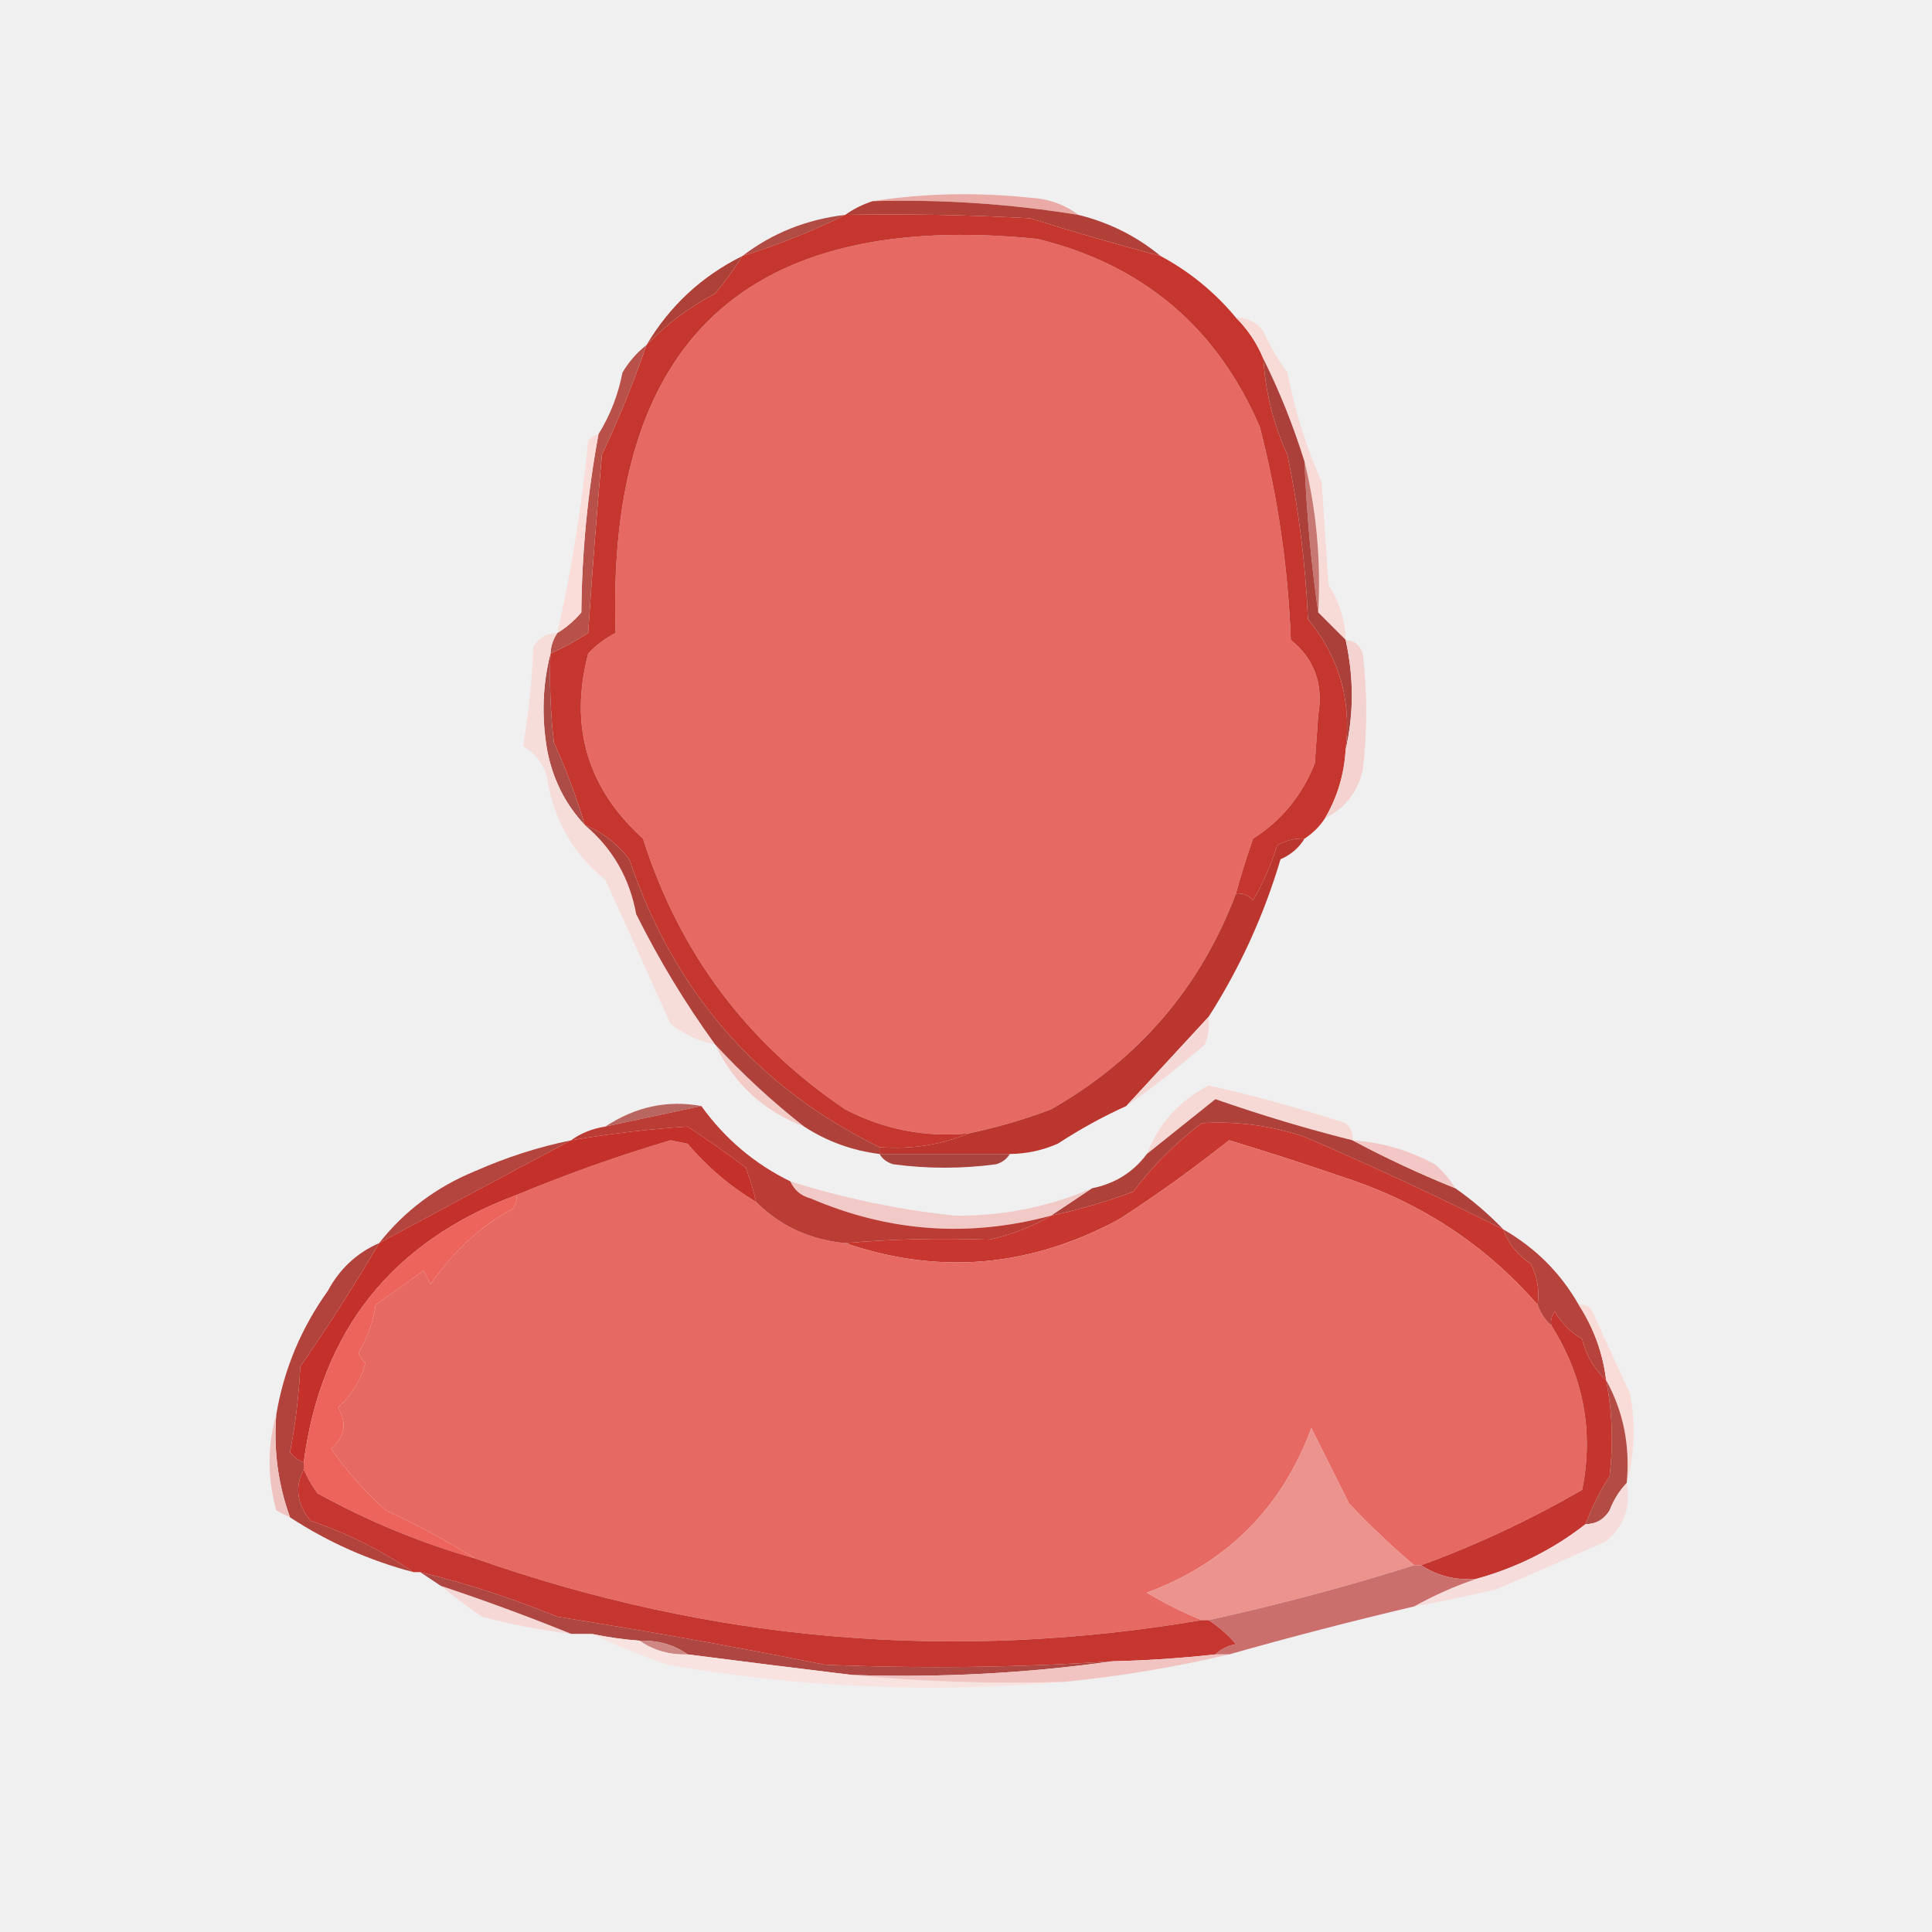
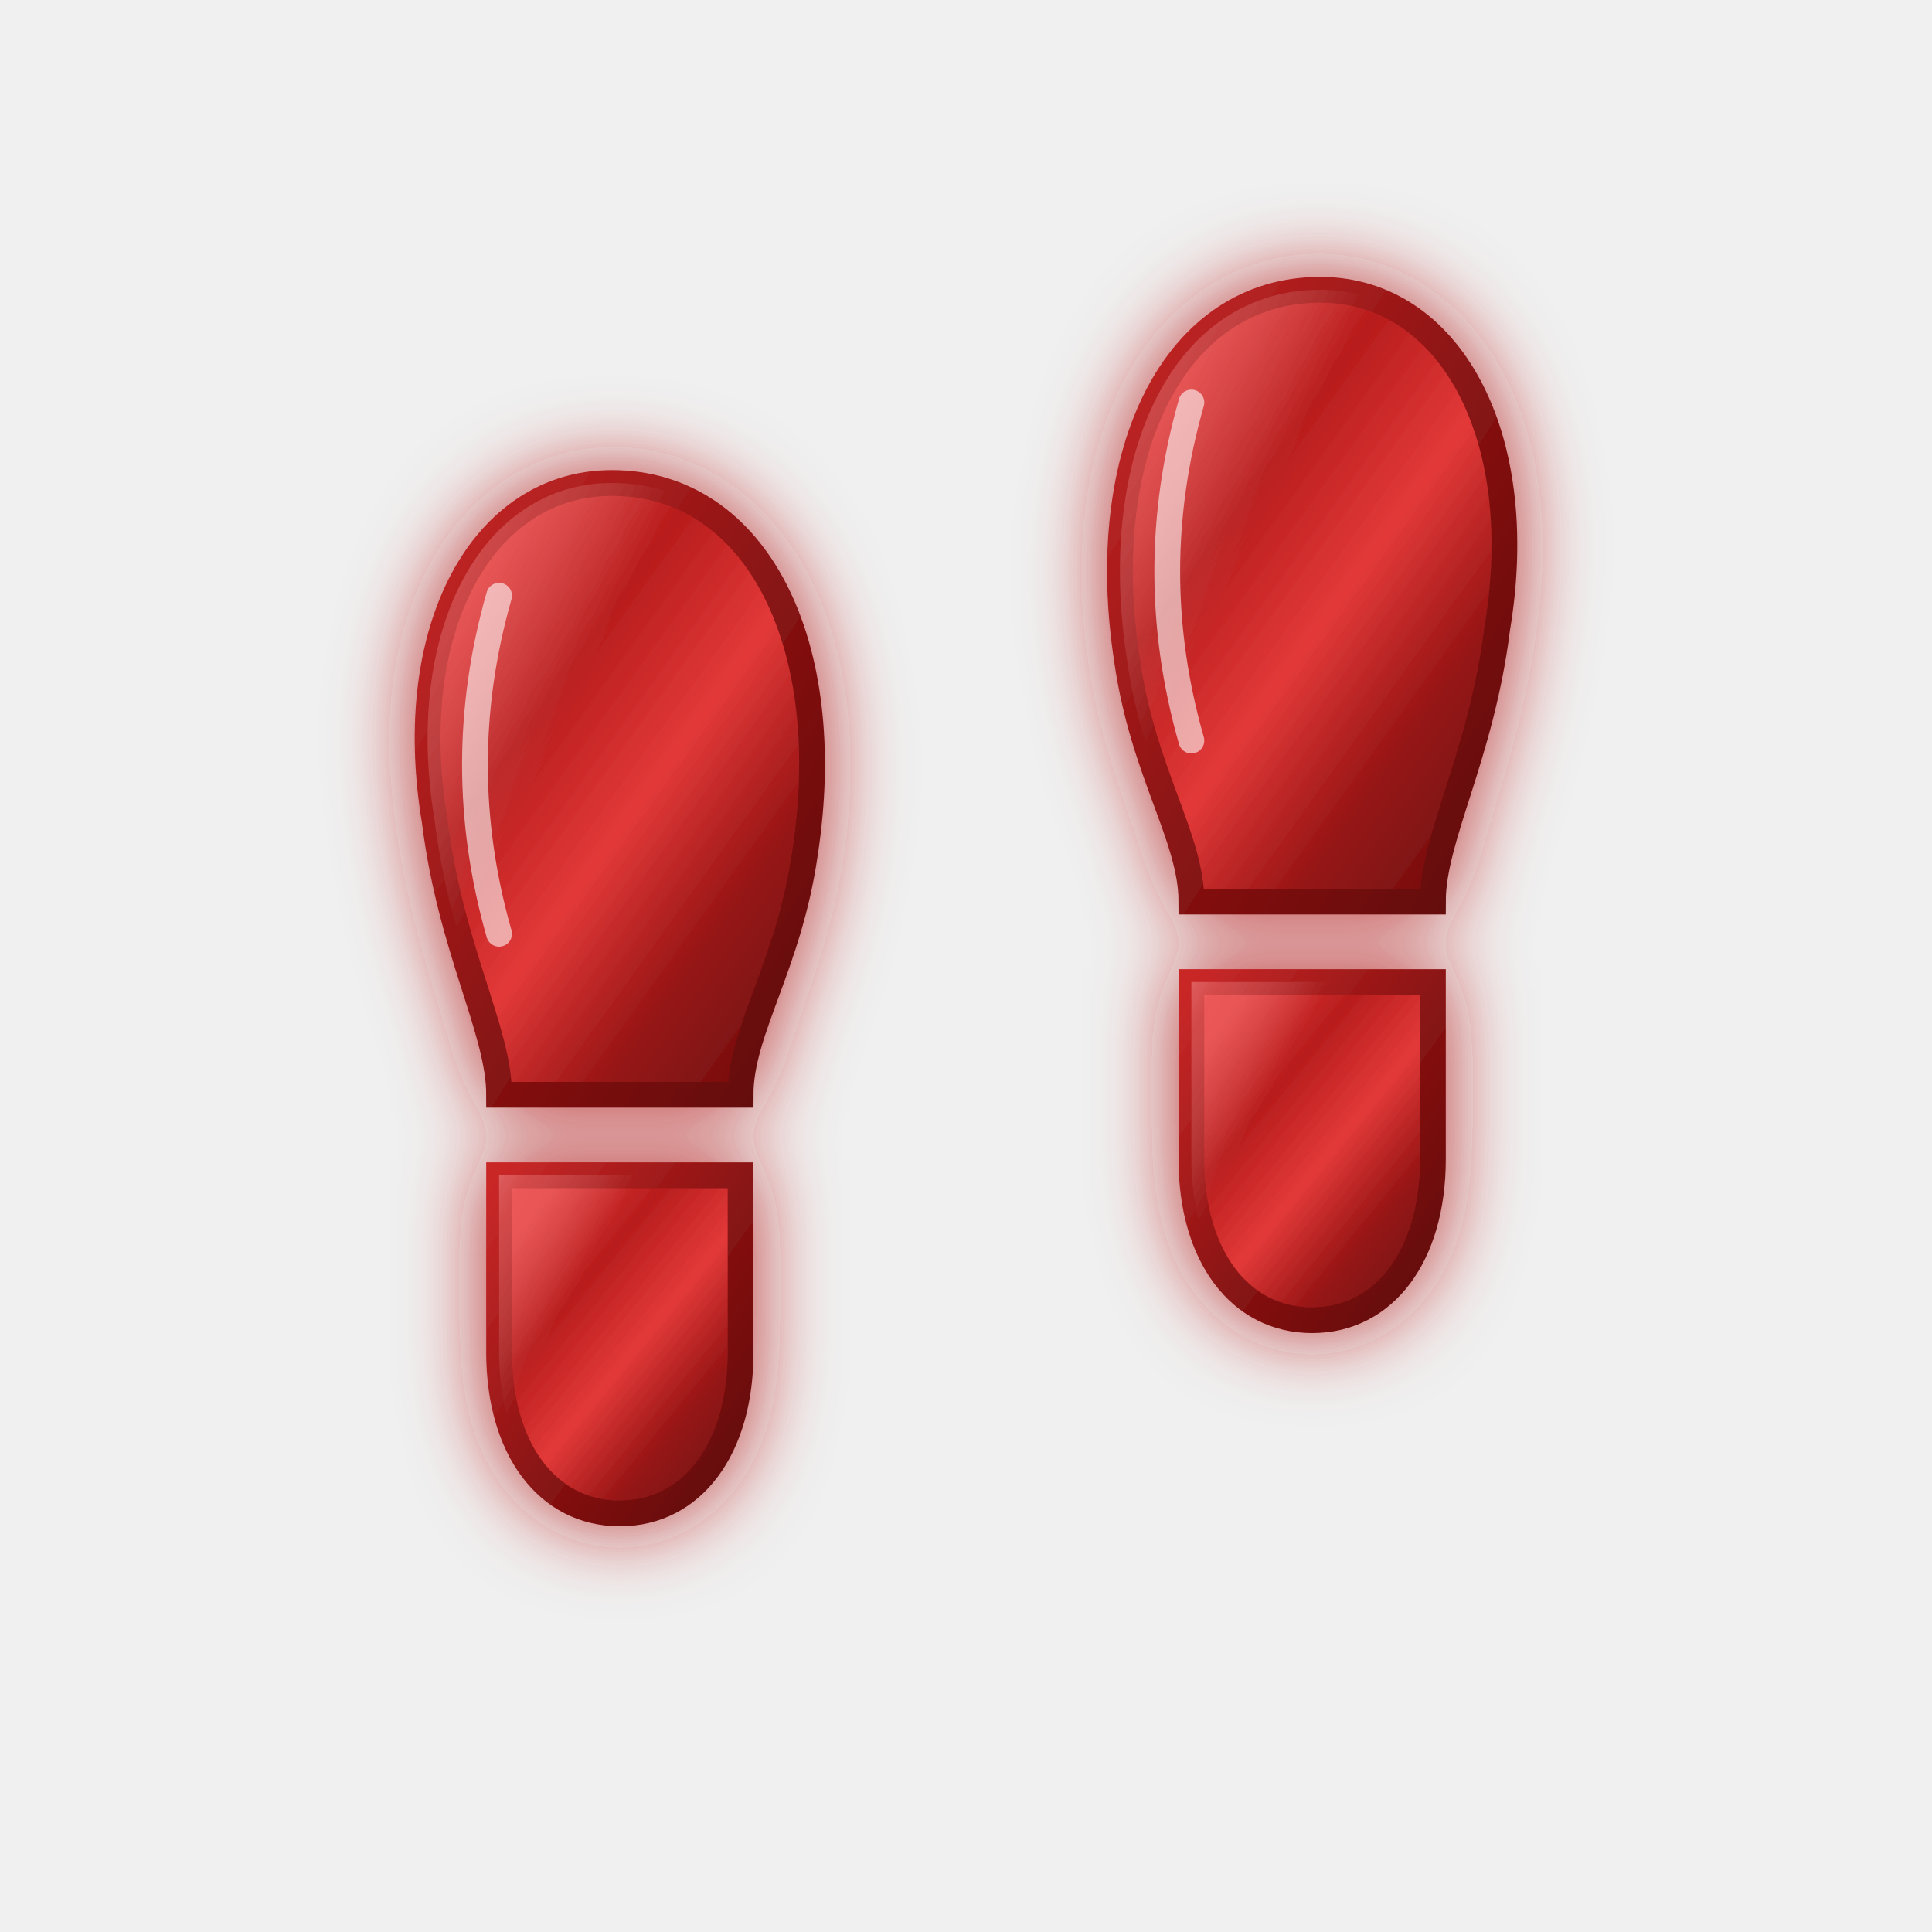
- <svg xmlns="http://www.w3.org/2000/svg" width="96mm" height="96mm" viewBox="0 0 96 96" version="1.1" id="svg1">
-   <defs id="defs1" />
-   <g id="layer1">
-     <g id="g370" style="clip-rule:evenodd;fill-rule:evenodd;image-rendering:optimizeQuality;shape-rendering:geometricPrecision;text-rendering:geometricPrecision" transform="matrix(0.3406158,0,0,0.3406158,-362.8221,-141.4082)">
-       <path style="opacity:1" fill="#eaaaa5" d="m 1192.5,444.5 c 7.49,-1.156 15.16,-1.322 23,-0.5 2.69,0.156 5.02,0.989 7,2.5 -9.93,-1.61 -19.93,-2.277 -30,-2 z" id="path370" />
+ <svg xmlns="http://www.w3.org/2000/svg" viewBox="0 0 120 120" width="120" height="120">
+   <defs>
+     <linearGradient id="metallicRedBody" x1="15%" y1="10%" x2="85%" y2="90%">
+       <stop offset="0%" stop-color="#E33939" />
+       <stop offset="28%" stop-color="#B81D1D" />
+       <stop offset="55%" stop-color="#E33939" />
+       <stop offset="82%" stop-color="#961414" />
+       <stop offset="100%" stop-color="#7D1111" />
+     </linearGradient>
+     <linearGradient id="metallicRedRim" x1="0%" y1="0%" x2="100%" y2="100%">
+       <stop offset="0%" stop-color="#C92828" />
+       <stop offset="50%" stop-color="#8C1313" />
+       <stop offset="100%" stop-color="#5E0B0B" />
+     </linearGradient>
+     <linearGradient id="leftDiagonalSheen" x1="0%" y1="10%" x2="85%" y2="80%">
+       <stop offset="0%" stop-color="#FFFFFF" stop-opacity="0.68" />
+       <stop offset="35%" stop-color="#FF9E9E" stop-opacity="0.30" />
+       <stop offset="65%" stop-color="#FFFFFF" stop-opacity="0.0" />
+     </linearGradient>
+     <filter id="parkedRedGlow" x="-45%" y="-45%" width="190%" height="190%">
+       <feDropShadow dx="0" dy="0" stdDeviation="6.5" flood-color="#8F0E0E" flood-opacity="0.72" />
+       <feDropShadow dx="0" dy="0" stdDeviation="2.5" flood-color="#B81414" flood-opacity="0.85" />
+     </filter>
+     <clipPath id="leftSoleClip">
+       <path d="M 38 30 C 47 30, 52 40, 50 53 C 49 60, 46 64, 46 68 L 31 68 C 31 64, 28 59, 27 51 C 25 39, 30 30, 38 30 Z" />
+     </clipPath>
+     <clipPath id="leftHeelClip">
+       <path d="M 31 73 L 46 73 L 46 84 C 46 90, 43 94, 38.5 94 C 34 94, 31 90, 31 84 Z" />
+     </clipPath>
+     <clipPath id="rightSoleClip">
+       <path d="M 82 18 C 90 18, 95 27, 93 39 C 92 47, 89 52, 89 56 L 74 56 C 74 52, 71 48, 70 41 C 68 28, 73 18, 82 18 Z" />
+     </clipPath>
+     <clipPath id="rightHeelClip">
+       <path d="M 74 61 L 89 61 L 89 72 C 89 78, 86 82, 81.5 82 C 77 82, 74 78, 74 72 Z" />
+     </clipPath>
+   </defs>
+   <g filter="url(#parkedRedGlow)">
+     <path d="M 38 30 C 47 30, 52 40, 50 53 C 49 60, 46 64, 46 68 L 31 68 C 31 64, 28 59, 27 51 C 25 39, 30 30, 38 30 Z" fill="url(#metallicRedBody)" stroke="url(#metallicRedRim)" stroke-width="1.6" />
+     <path d="M 31 73 L 46 73 L 46 84 C 46 90, 43 94, 38.5 94 C 34 94, 31 90, 31 84 Z" fill="url(#metallicRedBody)" stroke="url(#metallicRedRim)" stroke-width="1.6" />
+     <g clip-path="url(#leftSoleClip)">
+       <polygon points="22,28 43,28 32,70 18,70" fill="url(#leftDiagonalSheen)" />
+       <path d="M 31 37 C 29 44, 29 51, 31 58" fill="none" stroke="#FFFFFF" stroke-width="1.6" stroke-linecap="round" stroke-opacity="0.58" />
    </g>
-     <g id="g371" style="clip-rule:evenodd;fill-rule:evenodd;image-rendering:optimizeQuality;shape-rendering:geometricPrecision;text-rendering:geometricPrecision" transform="matrix(0.3406158,0,0,0.3406158,-362.8221,-141.4082)">
-       <path style="opacity:1" fill="#b04038" d="m 1192.5,444.5 c 10.07,-0.277 20.07,0.39 30,2 4.51,1.115 8.51,3.115 12,6 -6.35,-1.673 -12.69,-3.506 -19,-5.5 -8.99,-0.5 -17.99,-0.666 -27,-0.5 1.17,-0.845 2.5,-1.511 4,-2 z" id="path371" />
+     <g clip-path="url(#leftHeelClip)">
+       <polygon points="26,72 40,72 34,96 24,96" fill="url(#leftDiagonalSheen)" />
    </g>
-     <g id="g375" style="clip-rule:evenodd;fill-rule:evenodd;image-rendering:optimizeQuality;shape-rendering:geometricPrecision;text-rendering:geometricPrecision" transform="matrix(0.3406158,0,0,0.3406158,-362.8221,-141.4082)">
-       <path style="opacity:1" fill="#b04c43" d="m 1188.5,446.5 c -4.76,2.371 -9.76,4.371 -15,6 4.36,-3.34 9.36,-5.34 15,-6 z" id="path375" />
+     <path d="M 82 18 C 90 18, 95 27, 93 39 C 92 47, 89 52, 89 56 L 74 56 C 74 52, 71 48, 70 41 C 68 28, 73 18, 82 18 Z" fill="url(#metallicRedBody)" stroke="url(#metallicRedRim)" stroke-width="1.6" />
+     <path d="M 74 61 L 89 61 L 89 72 C 89 78, 86 82, 81.5 82 C 77 82, 74 78, 74 72 Z" fill="url(#metallicRedBody)" stroke="url(#metallicRedRim)" stroke-width="1.6" />
+     <g clip-path="url(#rightSoleClip)">
+       <polygon points="65,16 86,16 75,58 61,58" fill="url(#leftDiagonalSheen)" />
+       <path d="M 74 25 C 72 32, 72 39, 74 46" fill="none" stroke="#FFFFFF" stroke-width="1.6" stroke-linecap="round" stroke-opacity="0.58" />
    </g>
-     <g id="g376" style="clip-rule:evenodd;fill-rule:evenodd;image-rendering:optimizeQuality;shape-rendering:geometricPrecision;text-rendering:geometricPrecision" transform="matrix(0.3406158,0,0,0.3406158,-362.8221,-141.4082)">
-       <path style="opacity:1" fill="#e76963" d="m 1245.5,545.5 c -5.17,13.679 -14.17,24.179 -27,31.5 -3.93,1.477 -7.93,2.644 -12,3.5 -6.35,0.599 -12.35,-0.568 -18,-3.5 -14.38,-9.724 -24.22,-22.891 -29.5,-39.5 -8.12,-7.36 -10.79,-16.36 -8,-27 1.15,-1.243 2.49,-2.243 4,-3 -1.41,-42.585 19.09,-61.752 61.5,-57.5 15.43,3.763 26.26,12.929 32.5,27.5 2.61,10.166 4.11,20.499 4.5,31 3.44,2.782 4.77,6.449 4,11 -0.17,2.333 -0.33,4.667 -0.5,7 -1.83,4.665 -4.83,8.332 -9,11 -0.94,2.654 -1.77,5.321 -2.5,8 z" id="path376" />
-     </g>
-     <g id="g380" style="clip-rule:evenodd;fill-rule:evenodd;image-rendering:optimizeQuality;shape-rendering:geometricPrecision;text-rendering:geometricPrecision" transform="matrix(0.3406158,0,0,0.3406158,-362.8221,-141.4082)">
-       <path style="opacity:1" fill="#c5362e" d="m 1188.5,446.5 c 9.01,-0.166 18.01,0 27,0.5 6.31,1.994 12.65,3.827 19,5.5 4.26,2.293 7.92,5.293 11,9 1.75,1.746 3.08,3.746 4,6 0.3,4.917 1.47,9.584 3.5,14 1.65,7.918 2.65,15.918 3,24 4.54,5.44 6.38,11.774 5.5,19 -0.21,3.621 -1.21,6.954 -3,10 -0.77,1.194 -1.77,2.194 -3,3 -1.43,-0.079 -2.76,0.254 -4,1 -0.88,2.82 -2.05,5.486 -3.5,8 -0.67,-0.752 -1.5,-1.086 -2.5,-1 0.73,-2.679 1.56,-5.346 2.5,-8 4.17,-2.668 7.17,-6.335 9,-11 0.17,-2.333 0.33,-4.667 0.5,-7 0.77,-4.551 -0.56,-8.218 -4,-11 -0.39,-10.501 -1.89,-20.834 -4.5,-31 -6.24,-14.571 -17.07,-23.737 -32.5,-27.5 -42.41,-4.252 -62.91,14.915 -61.5,57.5 -1.51,0.757 -2.85,1.757 -4,3 -2.79,10.64 -0.12,19.64 8,27 5.28,16.609 15.12,29.776 29.5,39.5 5.65,2.932 11.65,4.099 18,3.5 -4.04,1.677 -8.38,2.344 -13,2 -17.85,-8.704 -30.01,-22.704 -36.5,-42 -1.78,-2.29 -3.94,-3.957 -6.5,-5 -1.21,-4.075 -2.71,-8.075 -4.5,-12 -0.5,-4.321 -0.67,-8.654 -0.5,-13 1.89,-0.861 3.72,-1.861 5.5,-3 0.57,-8.674 1.24,-17.341 2,-26 2.49,-5.298 4.66,-10.631 6.5,-16 2.87,-3.021 6.2,-5.521 10,-7.5 1.47,-1.774 2.8,-3.608 4,-5.5 5.24,-1.629 10.24,-3.629 15,-6 z" id="path380" />
-     </g>
-     <g id="g384" style="clip-rule:evenodd;fill-rule:evenodd;image-rendering:optimizeQuality;shape-rendering:geometricPrecision;text-rendering:geometricPrecision" transform="matrix(0.3406158,0,0,0.3406158,-362.8221,-141.4082)">
-       <path style="opacity:1" fill="#ad4037" d="m 1173.5,452.5 c -1.2,1.892 -2.53,3.726 -4,5.5 -3.8,1.979 -7.13,4.479 -10,7.5 3.39,-5.719 8.05,-10.052 14,-13 z" id="path384" />
-     </g>
-     <g id="g393" style="clip-rule:evenodd;fill-rule:evenodd;image-rendering:optimizeQuality;shape-rendering:geometricPrecision;text-rendering:geometricPrecision" transform="matrix(0.3406158,0,0,0.3406158,-362.8221,-141.4082)">
-       <path style="opacity:1" fill="#b8514a" d="m 1159.5,465.5 c -1.84,5.369 -4.01,10.702 -6.5,16 -0.76,8.659 -1.43,17.326 -2,26 -1.78,1.139 -3.61,2.139 -5.5,3 0.06,-1.109 0.39,-2.109 1,-3 1.29,-0.79 2.46,-1.79 3.5,-3 0.08,-8.772 0.92,-17.439 2.5,-26 1.71,-2.761 2.88,-5.761 3.5,-9 0.95,-1.593 2.12,-2.926 3.5,-4 z" id="path393" />
-     </g>
-     <g id="g410" style="clip-rule:evenodd;fill-rule:evenodd;image-rendering:optimizeQuality;shape-rendering:geometricPrecision;text-rendering:geometricPrecision" transform="matrix(0.3406158,0,0,0.3406158,-362.8221,-141.4082)">
-       <path style="opacity:1" fill="#f8dad6" d="m 1245.5,461.5 c 1.64,-0.02 2.98,0.647 4,2 0.96,2.124 2.12,4.124 3.5,6 1.08,5.566 2.75,10.899 5,16 0.33,5 0.67,10 1,15 1.59,2.427 2.42,5.093 2.5,8 -1.33,-1.333 -2.67,-2.667 -4,-4 0.41,-7.579 -0.26,-14.912 -2,-22 -1.63,-5.23 -3.63,-10.23 -6,-15 -0.92,-2.254 -2.25,-4.254 -4,-6 z" id="path410" />
-     </g>
-     <g id="g412" style="clip-rule:evenodd;fill-rule:evenodd;image-rendering:optimizeQuality;shape-rendering:geometricPrecision;text-rendering:geometricPrecision" transform="matrix(0.3406158,0,0,0.3406158,-362.8221,-141.4082)">
-       <path style="opacity:1" fill="#c77872" d="m 1255.5,482.5 c 1.74,7.088 2.41,14.421 2,22 -1.04,-7.153 -1.7,-14.486 -2,-22 z" id="path412" />
-     </g>
-     <g id="g414" style="clip-rule:evenodd;fill-rule:evenodd;image-rendering:optimizeQuality;shape-rendering:geometricPrecision;text-rendering:geometricPrecision" transform="matrix(0.3406158,0,0,0.3406158,-362.8221,-141.4082)">
-       <path style="opacity:1" fill="#fadcd8" d="m 1152.5,478.5 c -1.58,8.561 -2.42,17.228 -2.5,26 -1.04,1.21 -2.21,2.21 -3.5,3 2.07,-9.148 3.57,-18.481 4.5,-28 0.38,-0.556 0.88,-0.889 1.5,-1 z" id="path414" />
-     </g>
-     <g id="g421" style="clip-rule:evenodd;fill-rule:evenodd;image-rendering:optimizeQuality;shape-rendering:geometricPrecision;text-rendering:geometricPrecision" transform="matrix(0.3406158,0,0,0.3406158,-362.8221,-141.4082)">
-       <path style="opacity:1" fill="#ab403a" d="m 1249.5,467.5 c 2.37,4.77 4.37,9.77 6,15 0.3,7.514 0.96,14.847 2,22 1.33,1.333 2.67,2.667 4,4 1.2,5.477 1.2,10.811 0,16 0.88,-7.226 -0.96,-13.56 -5.5,-19 -0.35,-8.082 -1.35,-16.082 -3,-24 -2.03,-4.416 -3.2,-9.083 -3.5,-14 z" id="path421" />
-     </g>
-     <g id="g427" style="clip-rule:evenodd;fill-rule:evenodd;image-rendering:optimizeQuality;shape-rendering:geometricPrecision;text-rendering:geometricPrecision" transform="matrix(0.3406158,0,0,0.3406158,-362.8221,-141.4082)">
-       <path style="opacity:1" fill="#ad4c46" d="m 1145.5,510.5 c -0.17,4.346 0,8.679 0.5,13 1.79,3.925 3.29,7.925 4.5,12 -2.86,-3.046 -4.69,-6.713 -5.5,-11 -0.82,-4.852 -0.65,-9.519 0.5,-14 z" id="path427" />
-     </g>
-     <g id="g428" style="clip-rule:evenodd;fill-rule:evenodd;image-rendering:optimizeQuality;shape-rendering:geometricPrecision;text-rendering:geometricPrecision" transform="matrix(0.3406158,0,0,0.3406158,-362.8221,-141.4082)">
-       <path style="opacity:1" fill="#f3d2cf" d="m 1261.5,508.5 c 1.25,0.077 2.08,0.744 2.5,2 0.67,5.667 0.67,11.333 0,17 -0.77,3.247 -2.6,5.58 -5.5,7 1.79,-3.046 2.79,-6.379 3,-10 1.2,-5.189 1.2,-10.523 0,-16 z" id="path428" />
-     </g>
-     <g id="g472" style="clip-rule:evenodd;fill-rule:evenodd;image-rendering:optimizeQuality;shape-rendering:geometricPrecision;text-rendering:geometricPrecision" transform="matrix(0.3406158,0,0,0.3406158,-362.8221,-141.4082)">
-       <path style="opacity:1" fill="#f6ddd9" d="m 1146.5,507.5 c -0.61,0.891 -0.94,1.891 -1,3 -1.15,4.481 -1.32,9.148 -0.5,14 0.81,4.287 2.64,7.954 5.5,11 4.04,3.399 6.54,7.733 7.5,13 3.35,6.722 7.19,13.055 11.5,19 -2.42,-0.478 -4.58,-1.478 -6.5,-3 -2.94,-6.594 -6.11,-13.594 -9.5,-21 -4.8,-3.892 -7.63,-8.892 -8.5,-15 -0.57,-1.992 -1.74,-3.492 -3.5,-4.5 0.81,-4.749 1.31,-9.582 1.5,-14.5 0.82,-1.323 1.98,-1.989 3.5,-2 z" id="path472" />
-     </g>
-     <g id="g499" style="clip-rule:evenodd;fill-rule:evenodd;image-rendering:optimizeQuality;shape-rendering:geometricPrecision;text-rendering:geometricPrecision" transform="matrix(0.3406158,0,0,0.3406158,-362.8221,-141.4082)">
-       <path style="opacity:1" fill="#ba362f" d="m 1255.5,537.5 c -0.81,1.337 -1.98,2.337 -3.5,3 -2.43,8.19 -5.93,15.857 -10.5,23 -3.97,4.307 -7.97,8.641 -12,13 -3.44,1.555 -6.77,3.388 -10,5.5 -2.24,0.977 -4.57,1.477 -7,1.5 -6.33,0 -12.67,0 -19,0 0,-0.333 0,-0.667 0,-1 4.62,0.344 8.96,-0.323 13,-2 4.07,-0.856 8.07,-2.023 12,-3.5 12.83,-7.321 21.83,-17.821 27,-31.5 1,-0.086 1.83,0.248 2.5,1 1.45,-2.514 2.62,-5.18 3.5,-8 1.24,-0.746 2.57,-1.079 4,-1 z" id="path499" />
-     </g>
-     <g id="g505" style="clip-rule:evenodd;fill-rule:evenodd;image-rendering:optimizeQuality;shape-rendering:geometricPrecision;text-rendering:geometricPrecision" transform="matrix(0.3406158,0,0,0.3406158,-362.8221,-141.4082)">
-       <path style="opacity:1" fill="#f5d8d5" d="m 1241.5,563.5 c 0.16,1.373 -0.01,2.707 -0.5,4 -3.73,3.238 -7.56,6.238 -11.5,9 4.03,-4.359 8.03,-8.693 12,-13 z" id="path505" />
-     </g>
-     <g id="g509" style="clip-rule:evenodd;fill-rule:evenodd;image-rendering:optimizeQuality;shape-rendering:geometricPrecision;text-rendering:geometricPrecision" transform="matrix(0.3406158,0,0,0.3406158,-362.8221,-141.4082)">
-       <path style="opacity:1" fill="#f3ccc8" d="m 1169.5,567.5 c 4.03,4.368 8.37,8.368 13,12 -5.91,-2.237 -10.24,-6.237 -13,-12 z" id="path509" />
-     </g>
-     <g id="g513" style="clip-rule:evenodd;fill-rule:evenodd;image-rendering:optimizeQuality;shape-rendering:geometricPrecision;text-rendering:geometricPrecision" transform="matrix(0.3406158,0,0,0.3406158,-362.8221,-141.4082)">
-       <path style="opacity:1" fill="#ae413a" d="m 1150.5,535.5 c 2.56,1.043 4.72,2.71 6.5,5 6.49,19.296 18.65,33.296 36.5,42 0,0.333 0,0.667 0,1 -4,-0.501 -7.66,-1.834 -11,-4 -4.63,-3.632 -8.97,-7.632 -13,-12 -4.31,-5.945 -8.15,-12.278 -11.5,-19 -0.96,-5.267 -3.46,-9.601 -7.5,-13 z" id="path513" />
-     </g>
-     <g id="g516" style="clip-rule:evenodd;fill-rule:evenodd;image-rendering:optimizeQuality;shape-rendering:geometricPrecision;text-rendering:geometricPrecision" transform="matrix(0.3406158,0,0,0.3406158,-362.8221,-141.4082)">
-       <path style="opacity:1" fill="#f6d9d4" d="m 1262.5,581.5 c -6.69,-1.675 -13.35,-3.675 -20,-6 -3.33,2.653 -6.66,5.32 -10,8 1.69,-4.382 4.69,-7.715 9,-10 6.74,1.519 13.41,3.353 20,5.5 0.75,0.671 1.09,1.504 1,2.5 z" id="path516" />
-     </g>
-     <g id="g518" style="clip-rule:evenodd;fill-rule:evenodd;image-rendering:optimizeQuality;shape-rendering:geometricPrecision;text-rendering:geometricPrecision" transform="matrix(0.3406158,0,0,0.3406158,-362.8221,-141.4082)">
-       <path style="opacity:1" fill="#ba6660" d="m 1167.5,576.5 c -4.67,1 -9.33,2 -14,3 4.4,-2.902 9.07,-3.902 14,-3 z" id="path518" />
-     </g>
-     <g id="g519" style="clip-rule:evenodd;fill-rule:evenodd;image-rendering:optimizeQuality;shape-rendering:geometricPrecision;text-rendering:geometricPrecision" transform="matrix(0.3406158,0,0,0.3406158,-362.8221,-141.4082)">
-       <path style="opacity:1" fill="#ae413a" d="m 1262.5,581.5 c 4.84,2.586 9.84,4.92 15,7 2.52,1.763 4.85,3.763 7,6 -9.58,-4.804 -19.24,-9.304 -29,-13.5 -4.9,-1.65 -9.9,-2.317 -15,-2 -3.81,2.895 -7.14,6.228 -10,10 -3.94,1.474 -7.94,2.641 -12,3.5 2,-1.333 4,-2.667 6,-4 3.34,-0.667 6.01,-2.334 8,-5 3.34,-2.68 6.67,-5.347 10,-8 6.65,2.325 13.31,4.325 20,6 z" id="path519" />
-     </g>
-     <g id="g520" style="clip-rule:evenodd;fill-rule:evenodd;image-rendering:optimizeQuality;shape-rendering:geometricPrecision;text-rendering:geometricPrecision" transform="matrix(0.3406158,0,0,0.3406158,-362.8221,-141.4082)">
-       <path style="opacity:1" fill="#c8372f" d="m 1284.5,594.5 c 0.72,2.06 2.05,3.726 4,5 0.97,1.896 1.3,3.896 1,6 -7.53,-8.656 -16.86,-14.823 -28,-18.5 -5.65,-1.938 -11.31,-3.771 -17,-5.5 -5.12,4.066 -10.45,7.899 -16,11.5 -12.99,7.027 -26.32,8.193 -40,3.5 6.83,-0.594 13.83,-0.761 21,-0.5 3.29,-0.725 6.29,-1.892 9,-3.5 4.06,-0.859 8.06,-2.026 12,-3.5 2.86,-3.772 6.19,-7.105 10,-10 5.1,-0.317 10.1,0.35 15,2 9.76,4.196 19.42,8.696 29,13.5 z" id="path520" />
-     </g>
-     <g id="g522" style="clip-rule:evenodd;fill-rule:evenodd;image-rendering:optimizeQuality;shape-rendering:geometricPrecision;text-rendering:geometricPrecision" transform="matrix(0.3406158,0,0,0.3406158,-362.8221,-141.4082)">
-       <path style="opacity:1" fill="#e76963" d="m 1175.5,590.5 c 3.54,3.522 7.87,5.522 13,6 13.68,4.693 27.01,3.527 40,-3.5 5.55,-3.601 10.88,-7.434 16,-11.5 5.69,1.729 11.35,3.562 17,5.5 11.14,3.677 20.47,9.844 28,18.5 0.43,1.21 1.1,2.21 2,3 4.71,7.487 6.21,15.487 4.5,24 -7.62,4.396 -15.45,8.062 -23.5,11 -0.33,0 -0.67,0 -1,0 -3.27,-2.768 -6.44,-5.768 -9.5,-9 -1.84,-3.676 -3.67,-7.342 -5.5,-11 -4.33,11.659 -12.33,19.659 -24,24 2.57,1.524 5.24,2.858 8,4 -36.16,6.154 -71.49,3.154 -106,-9 -4.11,-2.559 -8.45,-4.892 -13,-7 -3.04,-2.703 -5.7,-5.703 -8,-9 2.03,-1.749 2.36,-3.749 1,-6 1.96,-1.75 3.29,-3.917 4,-6.5 -0.46,-0.414 -0.79,-0.914 -1,-1.5 1.29,-2.167 2.13,-4.5 2.5,-7 2.39,-1.67 4.72,-3.337 7,-5 0.33,0.667 0.67,1.333 1,2 3.46,-4.943 7.46,-8.61 12,-11 0.46,-0.594 0.63,-1.261 0.5,-2 7.26,-3.033 14.76,-5.7 22.5,-8 0.83,0.167 1.67,0.333 2.5,0.5 2.91,3.419 6.25,6.252 10,8.5 z" id="path522" />
-     </g>
-     <g id="g523" style="clip-rule:evenodd;fill-rule:evenodd;image-rendering:optimizeQuality;shape-rendering:geometricPrecision;text-rendering:geometricPrecision" transform="matrix(0.3406158,0,0,0.3406158,-362.8221,-141.4082)">
-       <path style="opacity:1" fill="#a9433d" d="m 1193.5,583.5 c 6.33,0 12.67,0 19,0 -0.42,0.722 -1.08,1.222 -2,1.5 -5,0.667 -10,0.667 -15,0 -0.92,-0.278 -1.58,-0.778 -2,-1.5 z" id="path523" />
-     </g>
-     <g id="g524" style="clip-rule:evenodd;fill-rule:evenodd;image-rendering:optimizeQuality;shape-rendering:geometricPrecision;text-rendering:geometricPrecision" transform="matrix(0.3406158,0,0,0.3406158,-362.8221,-141.4082)">
-       <path style="opacity:1" fill="#f3c7c5" d="m 1262.5,581.5 c 4.25,0.291 8.25,1.457 12,3.5 1.21,1.039 2.21,2.206 3,3.5 -5.16,-2.08 -10.16,-4.414 -15,-7 z" id="path524" />
-     </g>
-     <g id="g526" style="clip-rule:evenodd;fill-rule:evenodd;image-rendering:optimizeQuality;shape-rendering:geometricPrecision;text-rendering:geometricPrecision" transform="matrix(0.3406158,0,0,0.3406158,-362.8221,-141.4082)">
-       <path style="opacity:1" fill="#b3453e" d="m 1148.5,581.5 c -9.3,4.947 -18.64,9.947 -28,15 3.7,-4.695 8.37,-8.195 14,-10.5 4.54,-2.013 9.2,-3.513 14,-4.5 z" id="path526" />
-     </g>
-     <g id="g528" style="clip-rule:evenodd;fill-rule:evenodd;image-rendering:optimizeQuality;shape-rendering:geometricPrecision;text-rendering:geometricPrecision" transform="matrix(0.3406158,0,0,0.3406158,-362.8221,-141.4082)">
-       <path style="opacity:1" fill="#f1c9c6" d="m 1180.5,587.5 c 7.9,2.482 15.9,4.149 24,5 6.99,0.069 13.66,-1.265 20,-4 -2,1.333 -4,2.667 -6,4 -11.95,3.215 -23.61,2.381 -35,-2.5 -1.44,-0.377 -2.44,-1.21 -3,-2.5 z" id="path528" />
-     </g>
-     <g id="g529" style="clip-rule:evenodd;fill-rule:evenodd;image-rendering:optimizeQuality;shape-rendering:geometricPrecision;text-rendering:geometricPrecision" transform="matrix(0.3406158,0,0,0.3406158,-362.8221,-141.4082)">
-       <path style="opacity:1" fill="#bb3b35" d="m 1167.5,576.5 c 3.45,4.787 7.78,8.454 13,11 0.56,1.29 1.56,2.123 3,2.5 11.39,4.881 23.05,5.715 35,2.5 -2.71,1.608 -5.71,2.775 -9,3.5 -7.17,-0.261 -14.17,-0.094 -21,0.5 -5.13,-0.478 -9.46,-2.478 -13,-6 -0.39,-1.679 -0.89,-3.346 -1.5,-5 -2.76,-2.09 -5.6,-4.09 -8.5,-6 -5.51,0.352 -11.17,1.019 -17,2 1.43,-1.037 3.1,-1.704 5,-2 4.67,-1 9.33,-2 14,-3 z" id="path529" />
-     </g>
-     <g id="g531" style="clip-rule:evenodd;fill-rule:evenodd;image-rendering:optimizeQuality;shape-rendering:geometricPrecision;text-rendering:geometricPrecision" transform="matrix(0.3406158,0,0,0.3406158,-362.8221,-141.4082)">
-       <path style="opacity:1" fill="#c4302a" d="m 1175.5,590.5 c -3.75,-2.248 -7.09,-5.081 -10,-8.5 -0.83,-0.167 -1.67,-0.333 -2.5,-0.5 -7.74,2.3 -15.24,4.967 -22.5,8 -18.14,6.802 -28.47,19.802 -31,39 -0.79,-0.283 -1.46,-0.783 -2,-1.5 0.8,-4.08 1.3,-8.247 1.5,-12.5 4.09,-5.904 7.92,-11.904 11.5,-18 9.36,-5.053 18.7,-10.053 28,-15 5.83,-0.981 11.49,-1.648 17,-2 2.9,1.91 5.74,3.91 8.5,6 0.61,1.654 1.11,3.321 1.5,5 z" id="path531" />
-     </g>
-     <g id="g536" style="clip-rule:evenodd;fill-rule:evenodd;image-rendering:optimizeQuality;shape-rendering:geometricPrecision;text-rendering:geometricPrecision" transform="matrix(0.3406158,0,0,0.3406158,-362.8221,-141.4082)">
-       <path style="opacity:1" fill="#b7443c" d="m 1284.5,594.5 c 4.69,2.694 8.36,6.361 11,11 2.18,3.364 3.52,7.03 4,11 -1.73,-1.59 -2.9,-3.59 -3.5,-6 -1.67,-1 -3,-2.333 -4,-4 -0.46,0.594 -0.63,1.261 -0.5,2 -0.9,-0.79 -1.57,-1.79 -2,-3 0.3,-2.104 -0.03,-4.104 -1,-6 -1.95,-1.274 -3.28,-2.94 -4,-5 z" id="path536" />
-     </g>
-     <g id="g545" style="clip-rule:evenodd;fill-rule:evenodd;image-rendering:optimizeQuality;shape-rendering:geometricPrecision;text-rendering:geometricPrecision" transform="matrix(0.3406158,0,0,0.3406158,-362.8221,-141.4082)">
-       <path style="opacity:1" fill="#ed645d" d="m 1140.5,589.5 c 0.13,0.739 -0.04,1.406 -0.5,2 -4.54,2.39 -8.54,6.057 -12,11 -0.33,-0.667 -0.67,-1.333 -1,-2 -2.28,1.663 -4.61,3.33 -7,5 -0.37,2.5 -1.21,4.833 -2.5,7 0.21,0.586 0.54,1.086 1,1.5 -0.71,2.583 -2.04,4.75 -4,6.5 1.36,2.251 1.03,4.251 -1,6 2.3,3.297 4.96,6.297 8,9 4.55,2.108 8.89,4.441 13,7 -7.96,-2.27 -15.63,-5.436 -23,-9.5 -0.81,-1.113 -1.47,-2.279 -2,-3.5 0,-0.333 0,-0.667 0,-1 2.53,-19.198 12.86,-32.198 31,-39 z" id="path545" />
-     </g>
-     <g id="g550" style="clip-rule:evenodd;fill-rule:evenodd;image-rendering:optimizeQuality;shape-rendering:geometricPrecision;text-rendering:geometricPrecision" transform="matrix(0.3406158,0,0,0.3406158,-362.8221,-141.4082)">
-       <path style="opacity:1" fill="#f9dcd7" d="m 1295.5,605.5 c 0.88,-0.131 1.54,0.202 2,1 1.84,4.042 3.67,8.042 5.5,12 0.81,4.52 0.65,8.854 -0.5,13 0.52,-5.439 -0.48,-10.439 -3,-15 -0.48,-3.97 -1.82,-7.636 -4,-11 z" id="path550" />
-     </g>
-     <g id="g553" style="clip-rule:evenodd;fill-rule:evenodd;image-rendering:optimizeQuality;shape-rendering:geometricPrecision;text-rendering:geometricPrecision" transform="matrix(0.3406158,0,0,0.3406158,-362.8221,-141.4082)">
-       <path style="opacity:1" fill="#b2423c" d="m 1120.5,596.5 c -3.58,6.096 -7.41,12.096 -11.5,18 -0.2,4.253 -0.7,8.42 -1.5,12.5 0.54,0.717 1.21,1.217 2,1.5 0,0.333 0,0.667 0,1 -1.33,2.561 -1,5.061 1,7.5 5.4,1.846 10.4,4.346 15,7.5 -6.46,-1.705 -12.46,-4.372 -18,-8 -1.74,-4.808 -2.41,-9.808 -2,-15 1.11,-6.558 3.61,-12.558 7.5,-18 1.74,-3.239 4.24,-5.573 7.5,-7 z" id="path553" />
-     </g>
-     <g id="g555" style="clip-rule:evenodd;fill-rule:evenodd;image-rendering:optimizeQuality;shape-rendering:geometricPrecision;text-rendering:geometricPrecision" transform="matrix(0.3406158,0,0,0.3406158,-362.8221,-141.4082)">
-       <path style="opacity:1" fill="#ed938d" d="m 1271.5,643.5 c -9.76,3.083 -19.76,5.75 -30,8 -0.33,0 -0.67,0 -1,0 -2.76,-1.142 -5.43,-2.476 -8,-4 11.67,-4.341 19.67,-12.341 24,-24 1.83,3.658 3.66,7.324 5.5,11 3.06,3.232 6.23,6.232 9.5,9 z" id="path555" />
-     </g>
-     <g id="g557" style="clip-rule:evenodd;fill-rule:evenodd;image-rendering:optimizeQuality;shape-rendering:geometricPrecision;text-rendering:geometricPrecision" transform="matrix(0.3406158,0,0,0.3406158,-362.8221,-141.4082)">
-       <path style="opacity:1" fill="#b34c45" d="m 1299.5,616.5 c 2.52,4.561 3.52,9.561 3,15 -1.06,1.1 -1.89,2.434 -2.5,4 -0.82,1.323 -1.98,1.989 -3.5,2 0.88,-2.41 2.05,-4.743 3.5,-7 0.56,-4.694 0.4,-9.36 -0.5,-14 z" id="path557" />
-     </g>
-     <g id="g560" style="clip-rule:evenodd;fill-rule:evenodd;image-rendering:optimizeQuality;shape-rendering:geometricPrecision;text-rendering:geometricPrecision" transform="matrix(0.3406158,0,0,0.3406158,-362.8221,-141.4082)">
-       <path style="opacity:1" fill="#c4352f" d="m 1299.5,616.5 c 0.9,4.64 1.06,9.306 0.5,14 -1.45,2.257 -2.62,4.59 -3.5,7 -4.74,3.704 -10.07,6.37 -16,8 -2.92,0.217 -5.59,-0.449 -8,-2 8.05,-2.938 15.88,-6.604 23.5,-11 1.71,-8.513 0.21,-16.513 -4.5,-24 -0.13,-0.739 0.04,-1.406 0.5,-2 1,1.667 2.33,3 4,4 0.6,2.41 1.77,4.41 3.5,6 z" id="path560" />
-     </g>
-     <g id="g562" style="clip-rule:evenodd;fill-rule:evenodd;image-rendering:optimizeQuality;shape-rendering:geometricPrecision;text-rendering:geometricPrecision" transform="matrix(0.3406158,0,0,0.3406158,-362.8221,-141.4082)">
-       <path style="opacity:1" fill="#efc3c0" d="m 1105.5,621.5 c -0.41,5.192 0.26,10.192 2,15 -0.65,-0.304 -1.32,-0.637 -2,-1 -1.31,-4.818 -1.31,-9.485 0,-14 z" id="path562" />
-     </g>
-     <g id="g567" style="clip-rule:evenodd;fill-rule:evenodd;image-rendering:optimizeQuality;shape-rendering:geometricPrecision;text-rendering:geometricPrecision" transform="matrix(0.3406158,0,0,0.3406158,-362.8221,-141.4082)">
-       <path style="opacity:1" fill="#f6dcda" d="m 1302.5,631.5 c 0.63,3.47 -0.37,6.304 -3,8.5 -5.64,2.506 -10.97,4.839 -16,7 -3.99,0.945 -7.99,1.778 -12,2.5 2.89,-1.614 5.89,-2.947 9,-4 5.93,-1.63 11.26,-4.296 16,-8 1.52,-0.011 2.68,-0.677 3.5,-2 0.61,-1.566 1.44,-2.9 2.5,-4 z" id="path567" />
-     </g>
-     <g id="g573" style="clip-rule:evenodd;fill-rule:evenodd;image-rendering:optimizeQuality;shape-rendering:geometricPrecision;text-rendering:geometricPrecision" transform="matrix(0.3406158,0,0,0.3406158,-362.8221,-141.4082)">
-       <path style="opacity:1" fill="#cb6f6d" d="m 1271.5,643.5 c 0.33,0 0.67,0 1,0 2.41,1.551 5.08,2.217 8,2 -3.11,1.053 -6.11,2.386 -9,4 -9.06,2.134 -18.06,4.467 -27,7 -0.67,0 -1.33,0 -2,0 0.76,-0.768 1.76,-1.268 3,-1.5 -1.23,-1.405 -2.56,-2.571 -4,-3.5 10.24,-2.25 20.24,-4.917 30,-8 z" id="path573" />
-     </g>
-     <g id="g575" style="clip-rule:evenodd;fill-rule:evenodd;image-rendering:optimizeQuality;shape-rendering:geometricPrecision;text-rendering:geometricPrecision" transform="matrix(0.3406158,0,0,0.3406158,-362.8221,-141.4082)">
-       <path style="opacity:1" fill="#f6d8d6" d="m 1129.5,646.5 c 6.49,2.159 12.82,4.492 19,7 -4.37,-0.523 -8.71,-1.357 -13,-2.5 -2.16,-1.491 -4.16,-2.991 -6,-4.5 z" id="path575" />
-     </g>
-     <g id="g581" style="clip-rule:evenodd;fill-rule:evenodd;image-rendering:optimizeQuality;shape-rendering:geometricPrecision;text-rendering:geometricPrecision" transform="matrix(0.3406158,0,0,0.3406158,-362.8221,-141.4082)">
-       <path style="opacity:1" fill="#ae4742" d="m 1126.5,644.5 c 6.8,1.654 13.46,3.821 20,6.5 13.04,2.075 26.04,4.408 39,7 14.01,0.596 28.01,0.43 42,-0.5 -12.45,1.757 -25.12,2.424 -38,2 -7.96,-0.964 -15.96,-1.964 -24,-3 -2.01,-1.424 -4.35,-2.09 -7,-2 -2.36,-0.174 -4.69,-0.507 -7,-1 -1,0 -2,0 -3,0 -6.18,-2.508 -12.51,-4.841 -19,-7 -1,-0.667 -2,-1.333 -3,-2 z" id="path581" />
-     </g>
-     <g id="g584" style="clip-rule:evenodd;fill-rule:evenodd;image-rendering:optimizeQuality;shape-rendering:geometricPrecision;text-rendering:geometricPrecision" transform="matrix(0.3406158,0,0,0.3406158,-362.8221,-141.4082)">
-       <path style="opacity:1" fill="#cf8783" d="m 1158.5,654.5 c 2.65,-0.09 4.99,0.576 7,2 -2.65,0.09 -4.99,-0.576 -7,-2 z" id="path584" />
-     </g>
-     <g id="g585" style="clip-rule:evenodd;fill-rule:evenodd;image-rendering:optimizeQuality;shape-rendering:geometricPrecision;text-rendering:geometricPrecision" transform="matrix(0.3406158,0,0,0.3406158,-362.8221,-141.4082)">
-       <path style="opacity:1" fill="#c53630" d="m 1109.5,629.5 c 0.53,1.221 1.19,2.387 2,3.5 7.37,4.064 15.04,7.23 23,9.5 34.51,12.154 69.84,15.154 106,9 0.33,0 0.67,0 1,0 1.44,0.929 2.77,2.095 4,3.5 -1.24,0.232 -2.24,0.732 -3,1.5 -4.98,0.553 -9.98,0.887 -15,1 -13.99,0.93 -27.99,1.096 -42,0.5 -12.96,-2.592 -25.96,-4.925 -39,-7 -6.54,-2.679 -13.2,-4.846 -20,-6.5 -0.33,0 -0.67,0 -1,0 -4.6,-3.154 -9.6,-5.654 -15,-7.5 -2,-2.439 -2.33,-4.939 -1,-7.5 z" id="path585" />
-     </g>
-     <g id="g589" style="clip-rule:evenodd;fill-rule:evenodd;image-rendering:optimizeQuality;shape-rendering:geometricPrecision;text-rendering:geometricPrecision" transform="matrix(0.3406158,0,0,0.3406158,-362.8221,-141.4082)">
-       <path style="opacity:1" fill="#f8e3e0" d="m 1151.5,653.5 c 2.31,0.493 4.64,0.826 7,1 2.01,1.424 4.35,2.09 7,2 8.04,1.036 16.04,2.036 24,3 10.15,0.994 20.49,1.328 31,1 -19.28,1.695 -38.61,0.862 -58,-2.5 -3.84,-1.361 -7.51,-2.861 -11,-4.5 z" id="path589" />
-     </g>
-     <g id="g591" style="clip-rule:evenodd;fill-rule:evenodd;image-rendering:optimizeQuality;shape-rendering:geometricPrecision;text-rendering:geometricPrecision" transform="matrix(0.3406158,0,0,0.3406158,-362.8221,-141.4082)">
-       <path style="opacity:1" fill="#f1c4c1" d="m 1242.5,656.5 c 0.67,0 1.33,0 2,0 -7.81,1.854 -15.81,3.188 -24,4 -10.51,0.328 -20.85,-0.006 -31,-1 12.88,0.424 25.55,-0.243 38,-2 5.02,-0.113 10.02,-0.447 15,-1 z" id="path591" />
+     <g clip-path="url(#rightHeelClip)">
+       <polygon points="69,60 83,60 77,84 67,84" fill="url(#leftDiagonalSheen)" />
    </g>
  </g>
</svg>
